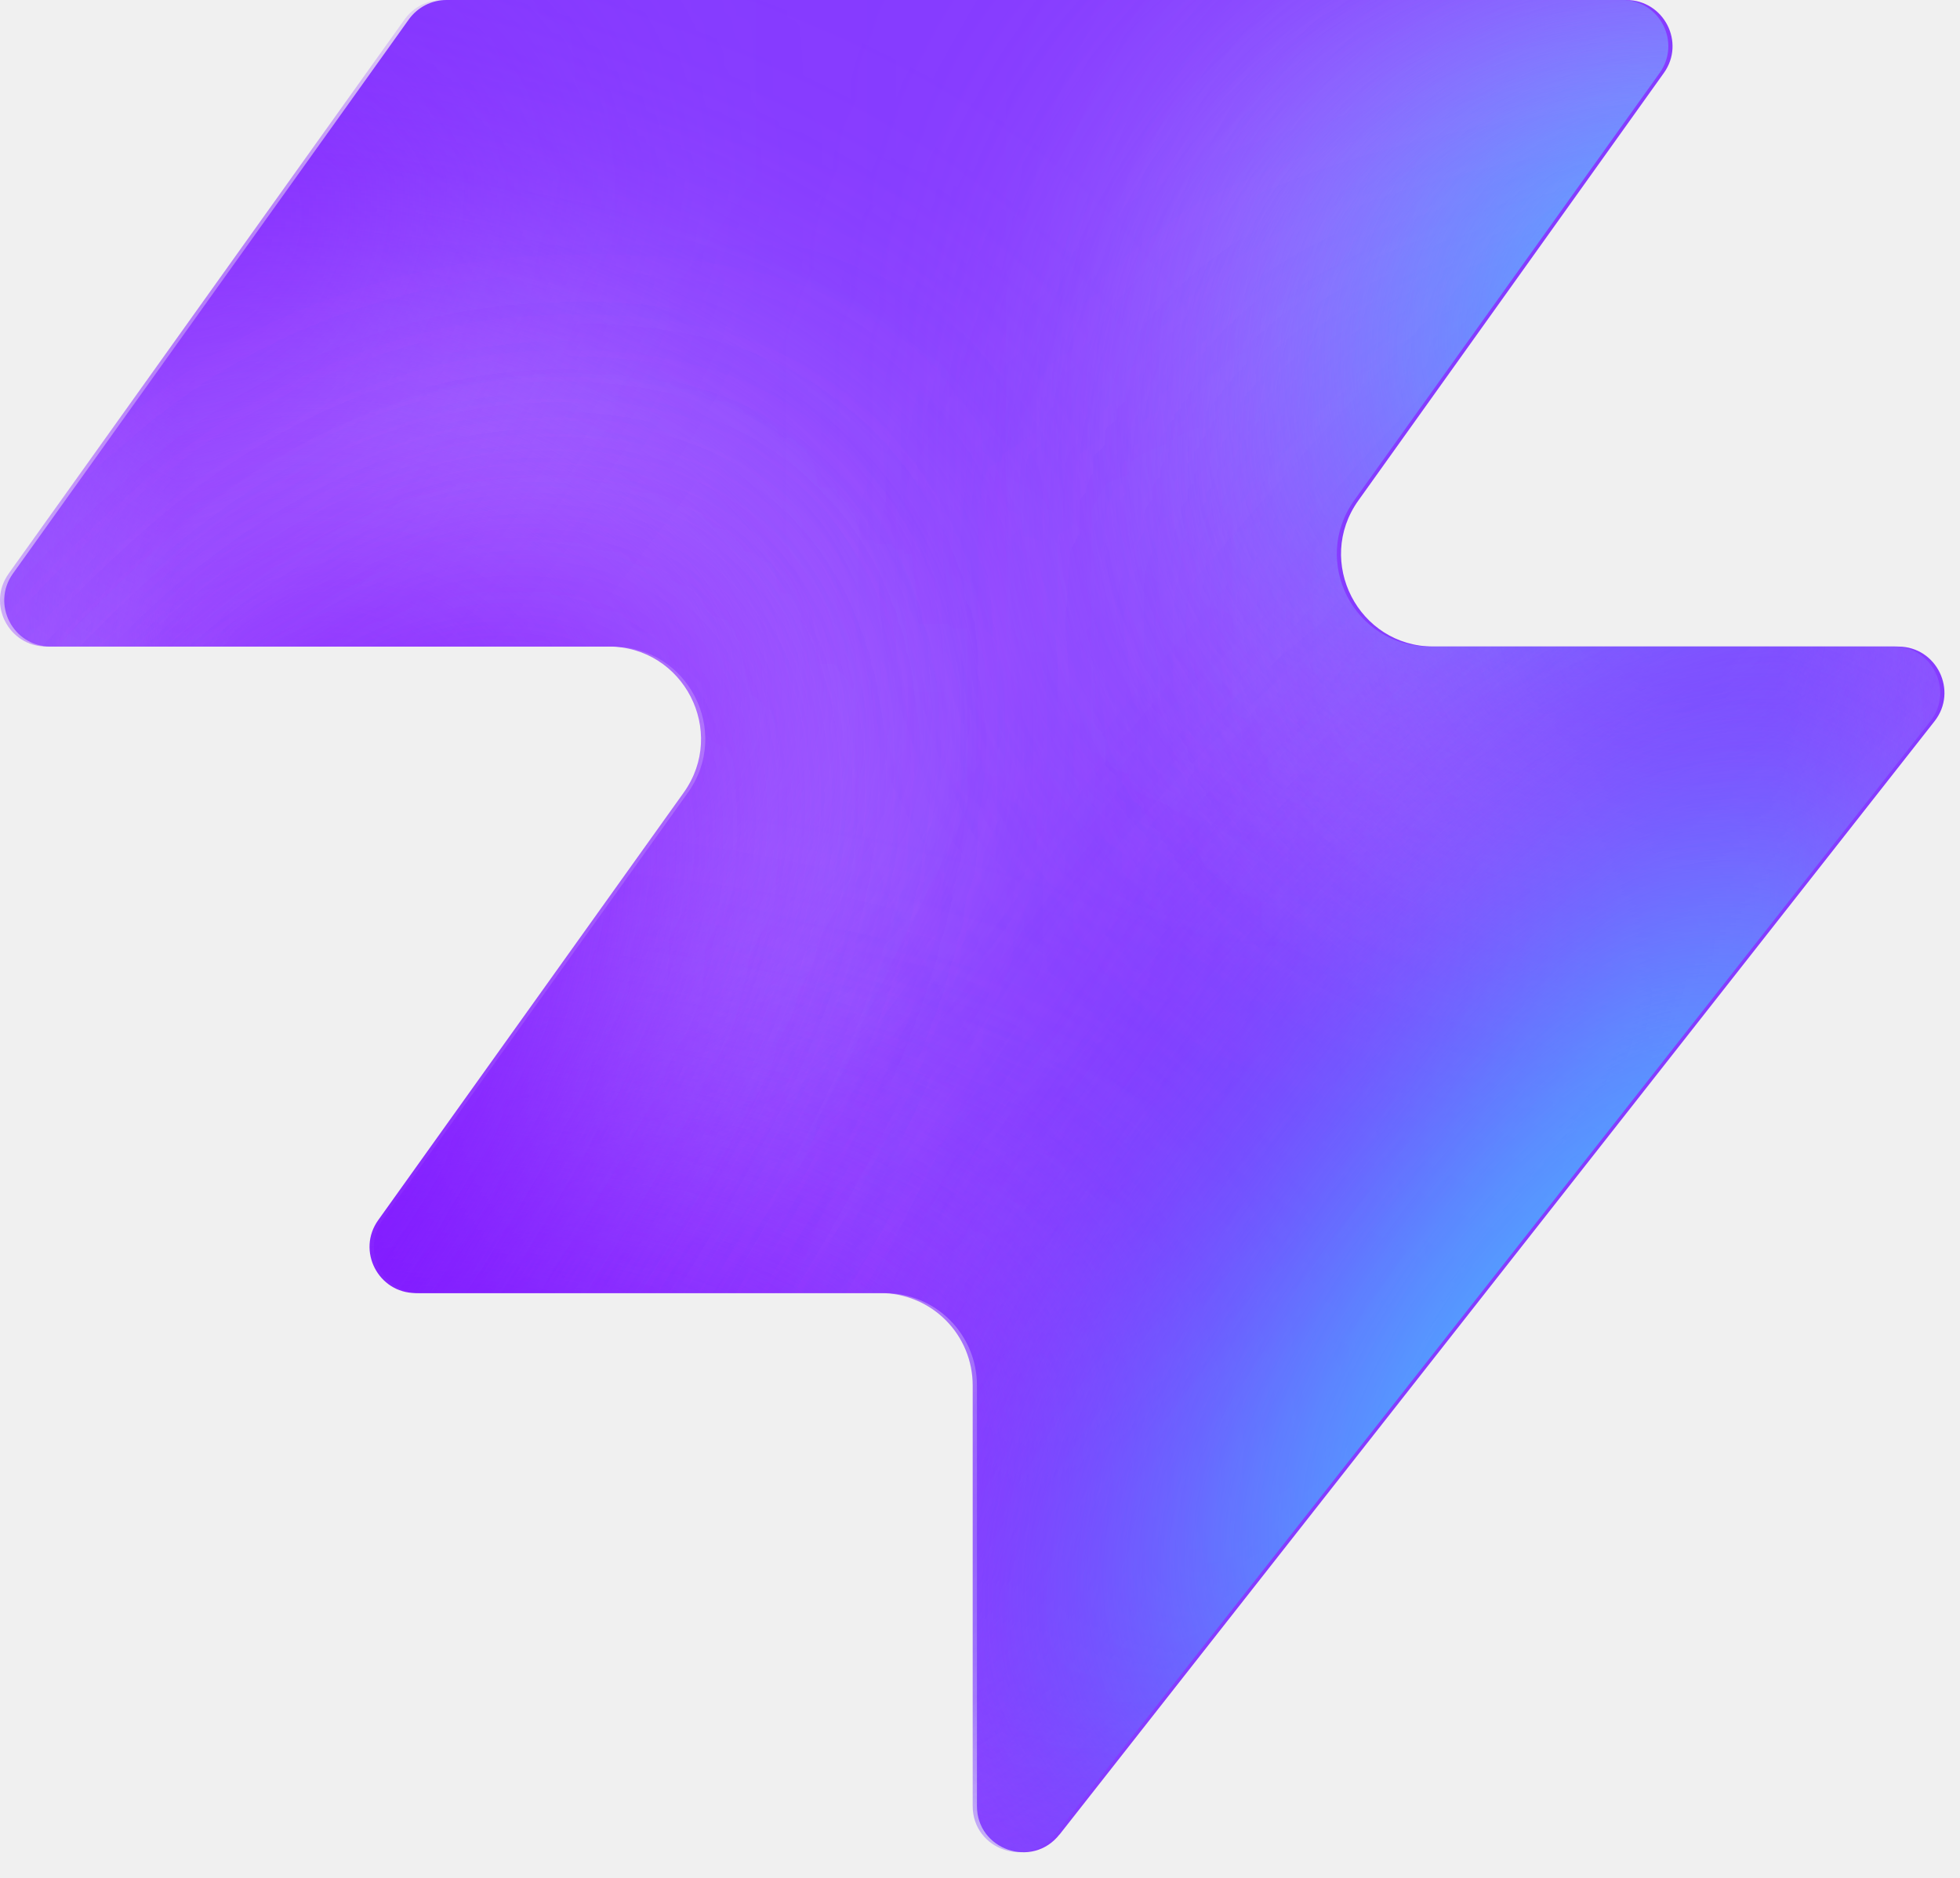
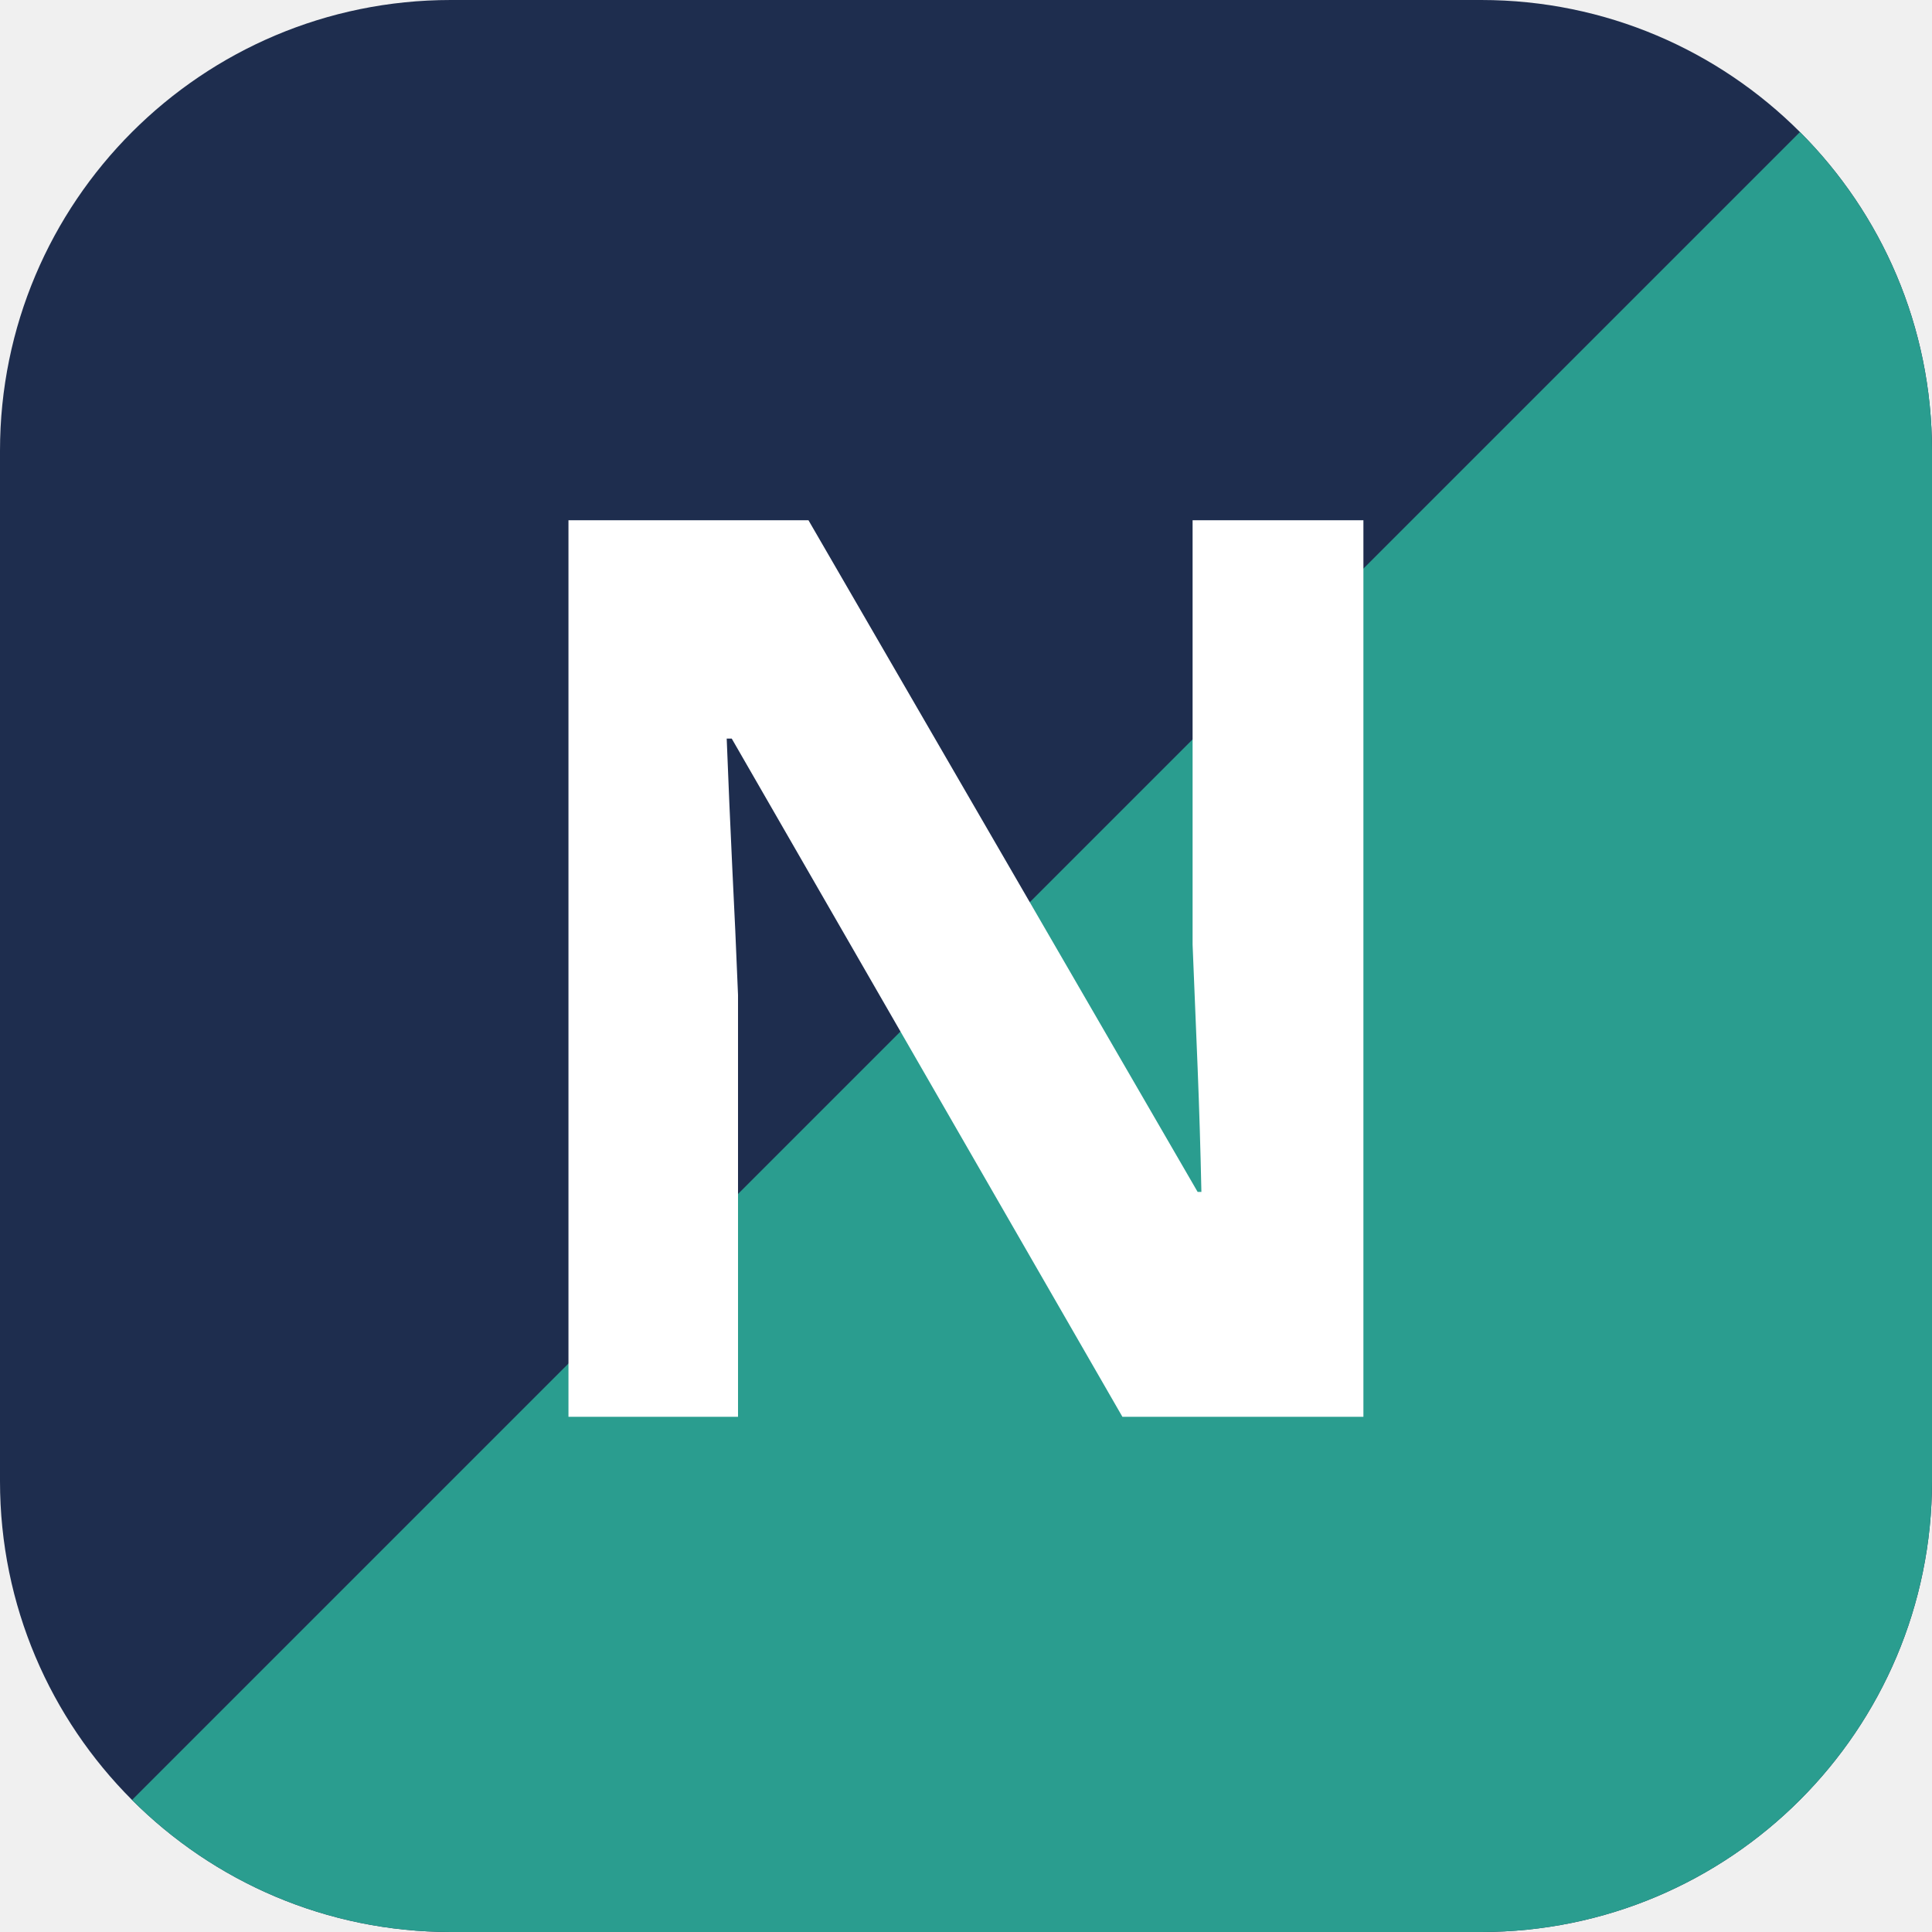
- <svg xmlns="http://www.w3.org/2000/svg" width="48" height="46" fill="none" viewBox="0 0 48 46">
-   <path fill="#863bff" d="M25.946 44.938c-.664.845-2.021.375-2.021-.698V33.937a2.26 2.26 0 0 0-2.262-2.262H10.287c-.92 0-1.456-1.04-.92-1.788l7.48-10.471c1.07-1.497 0-3.578-1.842-3.578H1.237c-.92 0-1.456-1.04-.92-1.788L10.013.474c.214-.297.556-.474.92-.474h28.894c.92 0 1.456 1.04.92 1.788l-7.48 10.471c-1.07 1.498 0 3.579 1.842 3.579h11.377c.943 0 1.473 1.088.89 1.83L25.947 44.94z" style="fill:#863bff;fill:color(display-p3 .525 .23 1);fill-opacity:1" />
-   <mask id="a" width="48" height="46" x="0" y="0" maskUnits="userSpaceOnUse" style="mask-type:alpha">
-     <path fill="#000" d="M25.842 44.938c-.664.844-2.021.375-2.021-.698V33.937a2.26 2.26 0 0 0-2.262-2.262H10.183c-.92 0-1.456-1.04-.92-1.788l7.48-10.471c1.07-1.498 0-3.579-1.842-3.579H1.133c-.92 0-1.456-1.04-.92-1.787L9.91.473c.214-.297.556-.474.92-.474h28.894c.92 0 1.456 1.04.92 1.788l-7.48 10.471c-1.07 1.498 0 3.578 1.842 3.578h11.377c.943 0 1.473 1.088.89 1.832L25.843 44.94z" style="fill:#000;fill-opacity:1" />
-   </mask>
-   <g mask="url(#a)">
-     <g filter="url(#b)">
-       <ellipse cx="5.508" cy="14.704" fill="#ede6ff" rx="5.508" ry="14.704" style="fill:#ede6ff;fill:color(display-p3 .927 .903 1);fill-opacity:1" transform="matrix(.00324 1 1 -.00324 -4.47 31.516)" />
-     </g>
-     <g filter="url(#c)">
-       <ellipse cx="10.399" cy="29.851" fill="#ede6ff" rx="10.399" ry="29.851" style="fill:#ede6ff;fill:color(display-p3 .927 .903 1);fill-opacity:1" transform="matrix(.00324 1 1 -.00324 -39.328 7.883)" />
-     </g>
-     <g filter="url(#d)">
-       <ellipse cx="5.508" cy="30.487" fill="#7e14ff" rx="5.508" ry="30.487" style="fill:#7e14ff;fill:color(display-p3 .492 .077 1);fill-opacity:1" transform="rotate(89.814 -25.913 -14.639)scale(1 -1)" />
-     </g>
-     <g filter="url(#e)">
-       <ellipse cx="5.508" cy="30.599" fill="#7e14ff" rx="5.508" ry="30.599" style="fill:#7e14ff;fill:color(display-p3 .492 .077 1);fill-opacity:1" transform="rotate(89.814 -32.644 -3.334)scale(1 -1)" />
-     </g>
-     <g filter="url(#f)">
-       <ellipse cx="5.508" cy="30.599" fill="#7e14ff" rx="5.508" ry="30.599" style="fill:#7e14ff;fill:color(display-p3 .492 .077 1);fill-opacity:1" transform="matrix(.00324 1 1 -.00324 -34.34 30.47)" />
-     </g>
-     <g filter="url(#g)">
-       <ellipse cx="14.072" cy="22.078" fill="#ede6ff" rx="14.072" ry="22.078" style="fill:#ede6ff;fill:color(display-p3 .927 .903 1);fill-opacity:1" transform="rotate(93.35 24.506 48.493)scale(-1 1)" />
-     </g>
-     <g filter="url(#h)">
-       <ellipse cx="3.47" cy="21.501" fill="#7e14ff" rx="3.47" ry="21.501" style="fill:#7e14ff;fill:color(display-p3 .492 .077 1);fill-opacity:1" transform="rotate(89.009 28.708 47.59)scale(-1 1)" />
-     </g>
-     <g filter="url(#i)">
-       <ellipse cx="3.47" cy="21.501" fill="#7e14ff" rx="3.47" ry="21.501" style="fill:#7e14ff;fill:color(display-p3 .492 .077 1);fill-opacity:1" transform="rotate(89.009 28.708 47.59)scale(-1 1)" />
-     </g>
-     <g filter="url(#j)">
-       <ellipse cx=".387" cy="8.972" fill="#7e14ff" rx="4.407" ry="29.108" style="fill:#7e14ff;fill:color(display-p3 .492 .077 1);fill-opacity:1" transform="rotate(39.51 .387 8.972)" />
-     </g>
-     <g filter="url(#k)">
-       <ellipse cx="47.523" cy="-6.092" fill="#7e14ff" rx="4.407" ry="29.108" style="fill:#7e14ff;fill:color(display-p3 .492 .077 1);fill-opacity:1" transform="rotate(37.892 47.523 -6.092)" />
-     </g>
-     <g filter="url(#l)">
-       <ellipse cx="41.412" cy="6.333" fill="#47bfff" rx="5.971" ry="9.665" style="fill:#47bfff;fill:color(display-p3 .28 .748 1);fill-opacity:1" transform="rotate(37.892 41.412 6.333)" />
-     </g>
-     <g filter="url(#m)">
-       <ellipse cx="-1.879" cy="38.332" fill="#7e14ff" rx="4.407" ry="29.108" style="fill:#7e14ff;fill:color(display-p3 .492 .077 1);fill-opacity:1" transform="rotate(37.892 -1.88 38.332)" />
-     </g>
-     <g filter="url(#n)">
-       <ellipse cx="-1.879" cy="38.332" fill="#7e14ff" rx="4.407" ry="29.108" style="fill:#7e14ff;fill:color(display-p3 .492 .077 1);fill-opacity:1" transform="rotate(37.892 -1.88 38.332)" />
-     </g>
-     <g filter="url(#o)">
-       <ellipse cx="35.651" cy="29.907" fill="#7e14ff" rx="4.407" ry="29.108" style="fill:#7e14ff;fill:color(display-p3 .492 .077 1);fill-opacity:1" transform="rotate(37.892 35.651 29.907)" />
-     </g>
-     <g filter="url(#p)">
-       <ellipse cx="38.418" cy="32.4" fill="#47bfff" rx="5.971" ry="15.297" style="fill:#47bfff;fill:color(display-p3 .28 .748 1);fill-opacity:1" transform="rotate(37.892 38.418 32.4)" />
-     </g>
-   </g>
+ <svg xmlns="http://www.w3.org/2000/svg" viewBox="0 0 120 120">
  <defs>
-     <filter id="b" width="60.045" height="41.654" x="-19.77" y="16.149" color-interpolation-filters="sRGB" filterUnits="userSpaceOnUse">
-       <feFlood flood-opacity="0" result="BackgroundImageFix" />
-       <feBlend in="SourceGraphic" in2="BackgroundImageFix" result="shape" />
-       <feGaussianBlur result="effect1_foregroundBlur_2002_17158" stdDeviation="7.659" />
-     </filter>
-     <filter id="c" width="90.34" height="51.437" x="-54.613" y="-7.533" color-interpolation-filters="sRGB" filterUnits="userSpaceOnUse">
-       <feFlood flood-opacity="0" result="BackgroundImageFix" />
-       <feBlend in="SourceGraphic" in2="BackgroundImageFix" result="shape" />
-       <feGaussianBlur result="effect1_foregroundBlur_2002_17158" stdDeviation="7.659" />
-     </filter>
-     <filter id="d" width="79.355" height="29.4" x="-49.64" y="2.03" color-interpolation-filters="sRGB" filterUnits="userSpaceOnUse">
-       <feFlood flood-opacity="0" result="BackgroundImageFix" />
-       <feBlend in="SourceGraphic" in2="BackgroundImageFix" result="shape" />
-       <feGaussianBlur result="effect1_foregroundBlur_2002_17158" stdDeviation="4.596" />
-     </filter>
-     <filter id="e" width="79.579" height="29.4" x="-45.045" y="20.029" color-interpolation-filters="sRGB" filterUnits="userSpaceOnUse">
-       <feFlood flood-opacity="0" result="BackgroundImageFix" />
-       <feBlend in="SourceGraphic" in2="BackgroundImageFix" result="shape" />
-       <feGaussianBlur result="effect1_foregroundBlur_2002_17158" stdDeviation="4.596" />
-     </filter>
-     <filter id="f" width="79.579" height="29.4" x="-43.513" y="21.178" color-interpolation-filters="sRGB" filterUnits="userSpaceOnUse">
-       <feFlood flood-opacity="0" result="BackgroundImageFix" />
-       <feBlend in="SourceGraphic" in2="BackgroundImageFix" result="shape" />
-       <feGaussianBlur result="effect1_foregroundBlur_2002_17158" stdDeviation="4.596" />
-     </filter>
-     <filter id="g" width="74.749" height="58.852" x="15.756" y="-17.901" color-interpolation-filters="sRGB" filterUnits="userSpaceOnUse">
-       <feFlood flood-opacity="0" result="BackgroundImageFix" />
-       <feBlend in="SourceGraphic" in2="BackgroundImageFix" result="shape" />
-       <feGaussianBlur result="effect1_foregroundBlur_2002_17158" stdDeviation="7.659" />
-     </filter>
-     <filter id="h" width="61.377" height="25.362" x="23.548" y="2.284" color-interpolation-filters="sRGB" filterUnits="userSpaceOnUse">
-       <feFlood flood-opacity="0" result="BackgroundImageFix" />
-       <feBlend in="SourceGraphic" in2="BackgroundImageFix" result="shape" />
-       <feGaussianBlur result="effect1_foregroundBlur_2002_17158" stdDeviation="4.596" />
-     </filter>
-     <filter id="i" width="61.377" height="25.362" x="23.548" y="2.284" color-interpolation-filters="sRGB" filterUnits="userSpaceOnUse">
-       <feFlood flood-opacity="0" result="BackgroundImageFix" />
-       <feBlend in="SourceGraphic" in2="BackgroundImageFix" result="shape" />
-       <feGaussianBlur result="effect1_foregroundBlur_2002_17158" stdDeviation="4.596" />
-     </filter>
-     <filter id="j" width="56.045" height="63.649" x="-27.636" y="-22.853" color-interpolation-filters="sRGB" filterUnits="userSpaceOnUse">
-       <feFlood flood-opacity="0" result="BackgroundImageFix" />
-       <feBlend in="SourceGraphic" in2="BackgroundImageFix" result="shape" />
-       <feGaussianBlur result="effect1_foregroundBlur_2002_17158" stdDeviation="4.596" />
-     </filter>
-     <filter id="k" width="54.814" height="64.646" x="20.116" y="-38.415" color-interpolation-filters="sRGB" filterUnits="userSpaceOnUse">
-       <feFlood flood-opacity="0" result="BackgroundImageFix" />
-       <feBlend in="SourceGraphic" in2="BackgroundImageFix" result="shape" />
-       <feGaussianBlur result="effect1_foregroundBlur_2002_17158" stdDeviation="4.596" />
-     </filter>
-     <filter id="l" width="33.541" height="35.313" x="24.641" y="-11.323" color-interpolation-filters="sRGB" filterUnits="userSpaceOnUse">
-       <feFlood flood-opacity="0" result="BackgroundImageFix" />
-       <feBlend in="SourceGraphic" in2="BackgroundImageFix" result="shape" />
-       <feGaussianBlur result="effect1_foregroundBlur_2002_17158" stdDeviation="4.596" />
-     </filter>
-     <filter id="m" width="54.814" height="64.646" x="-29.286" y="6.009" color-interpolation-filters="sRGB" filterUnits="userSpaceOnUse">
-       <feFlood flood-opacity="0" result="BackgroundImageFix" />
-       <feBlend in="SourceGraphic" in2="BackgroundImageFix" result="shape" />
-       <feGaussianBlur result="effect1_foregroundBlur_2002_17158" stdDeviation="4.596" />
-     </filter>
-     <filter id="n" width="54.814" height="64.646" x="-29.286" y="6.009" color-interpolation-filters="sRGB" filterUnits="userSpaceOnUse">
-       <feFlood flood-opacity="0" result="BackgroundImageFix" />
-       <feBlend in="SourceGraphic" in2="BackgroundImageFix" result="shape" />
-       <feGaussianBlur result="effect1_foregroundBlur_2002_17158" stdDeviation="4.596" />
-     </filter>
-     <filter id="o" width="54.814" height="64.646" x="8.244" y="-2.416" color-interpolation-filters="sRGB" filterUnits="userSpaceOnUse">
-       <feFlood flood-opacity="0" result="BackgroundImageFix" />
-       <feBlend in="SourceGraphic" in2="BackgroundImageFix" result="shape" />
-       <feGaussianBlur result="effect1_foregroundBlur_2002_17158" stdDeviation="4.596" />
-     </filter>
-     <filter id="p" width="39.409" height="43.623" x="18.713" y="10.588" color-interpolation-filters="sRGB" filterUnits="userSpaceOnUse">
-       <feFlood flood-opacity="0" result="BackgroundImageFix" />
-       <feBlend in="SourceGraphic" in2="BackgroundImageFix" result="shape" />
-       <feGaussianBlur result="effect1_foregroundBlur_2002_17158" stdDeviation="4.596" />
-     </filter>
+     <clipPath id="clip1">
+       <rect x="0" y="0" width="120" height="120" rx="28" />
+     </clipPath>
  </defs>
+   <rect x="0" y="0" width="120" height="120" rx="28" fill="#1E2D4E" />
+   <polygon points="0,120 120,0 120,120" fill="#2A9D8F" clip-path="url(#clip1)" />
+   <text x="60" y="88" font-family="Plus Jakarta Sans, sans-serif" font-size="78" font-weight="700" fill="#ffffff" text-anchor="middle">N</text>
</svg>
